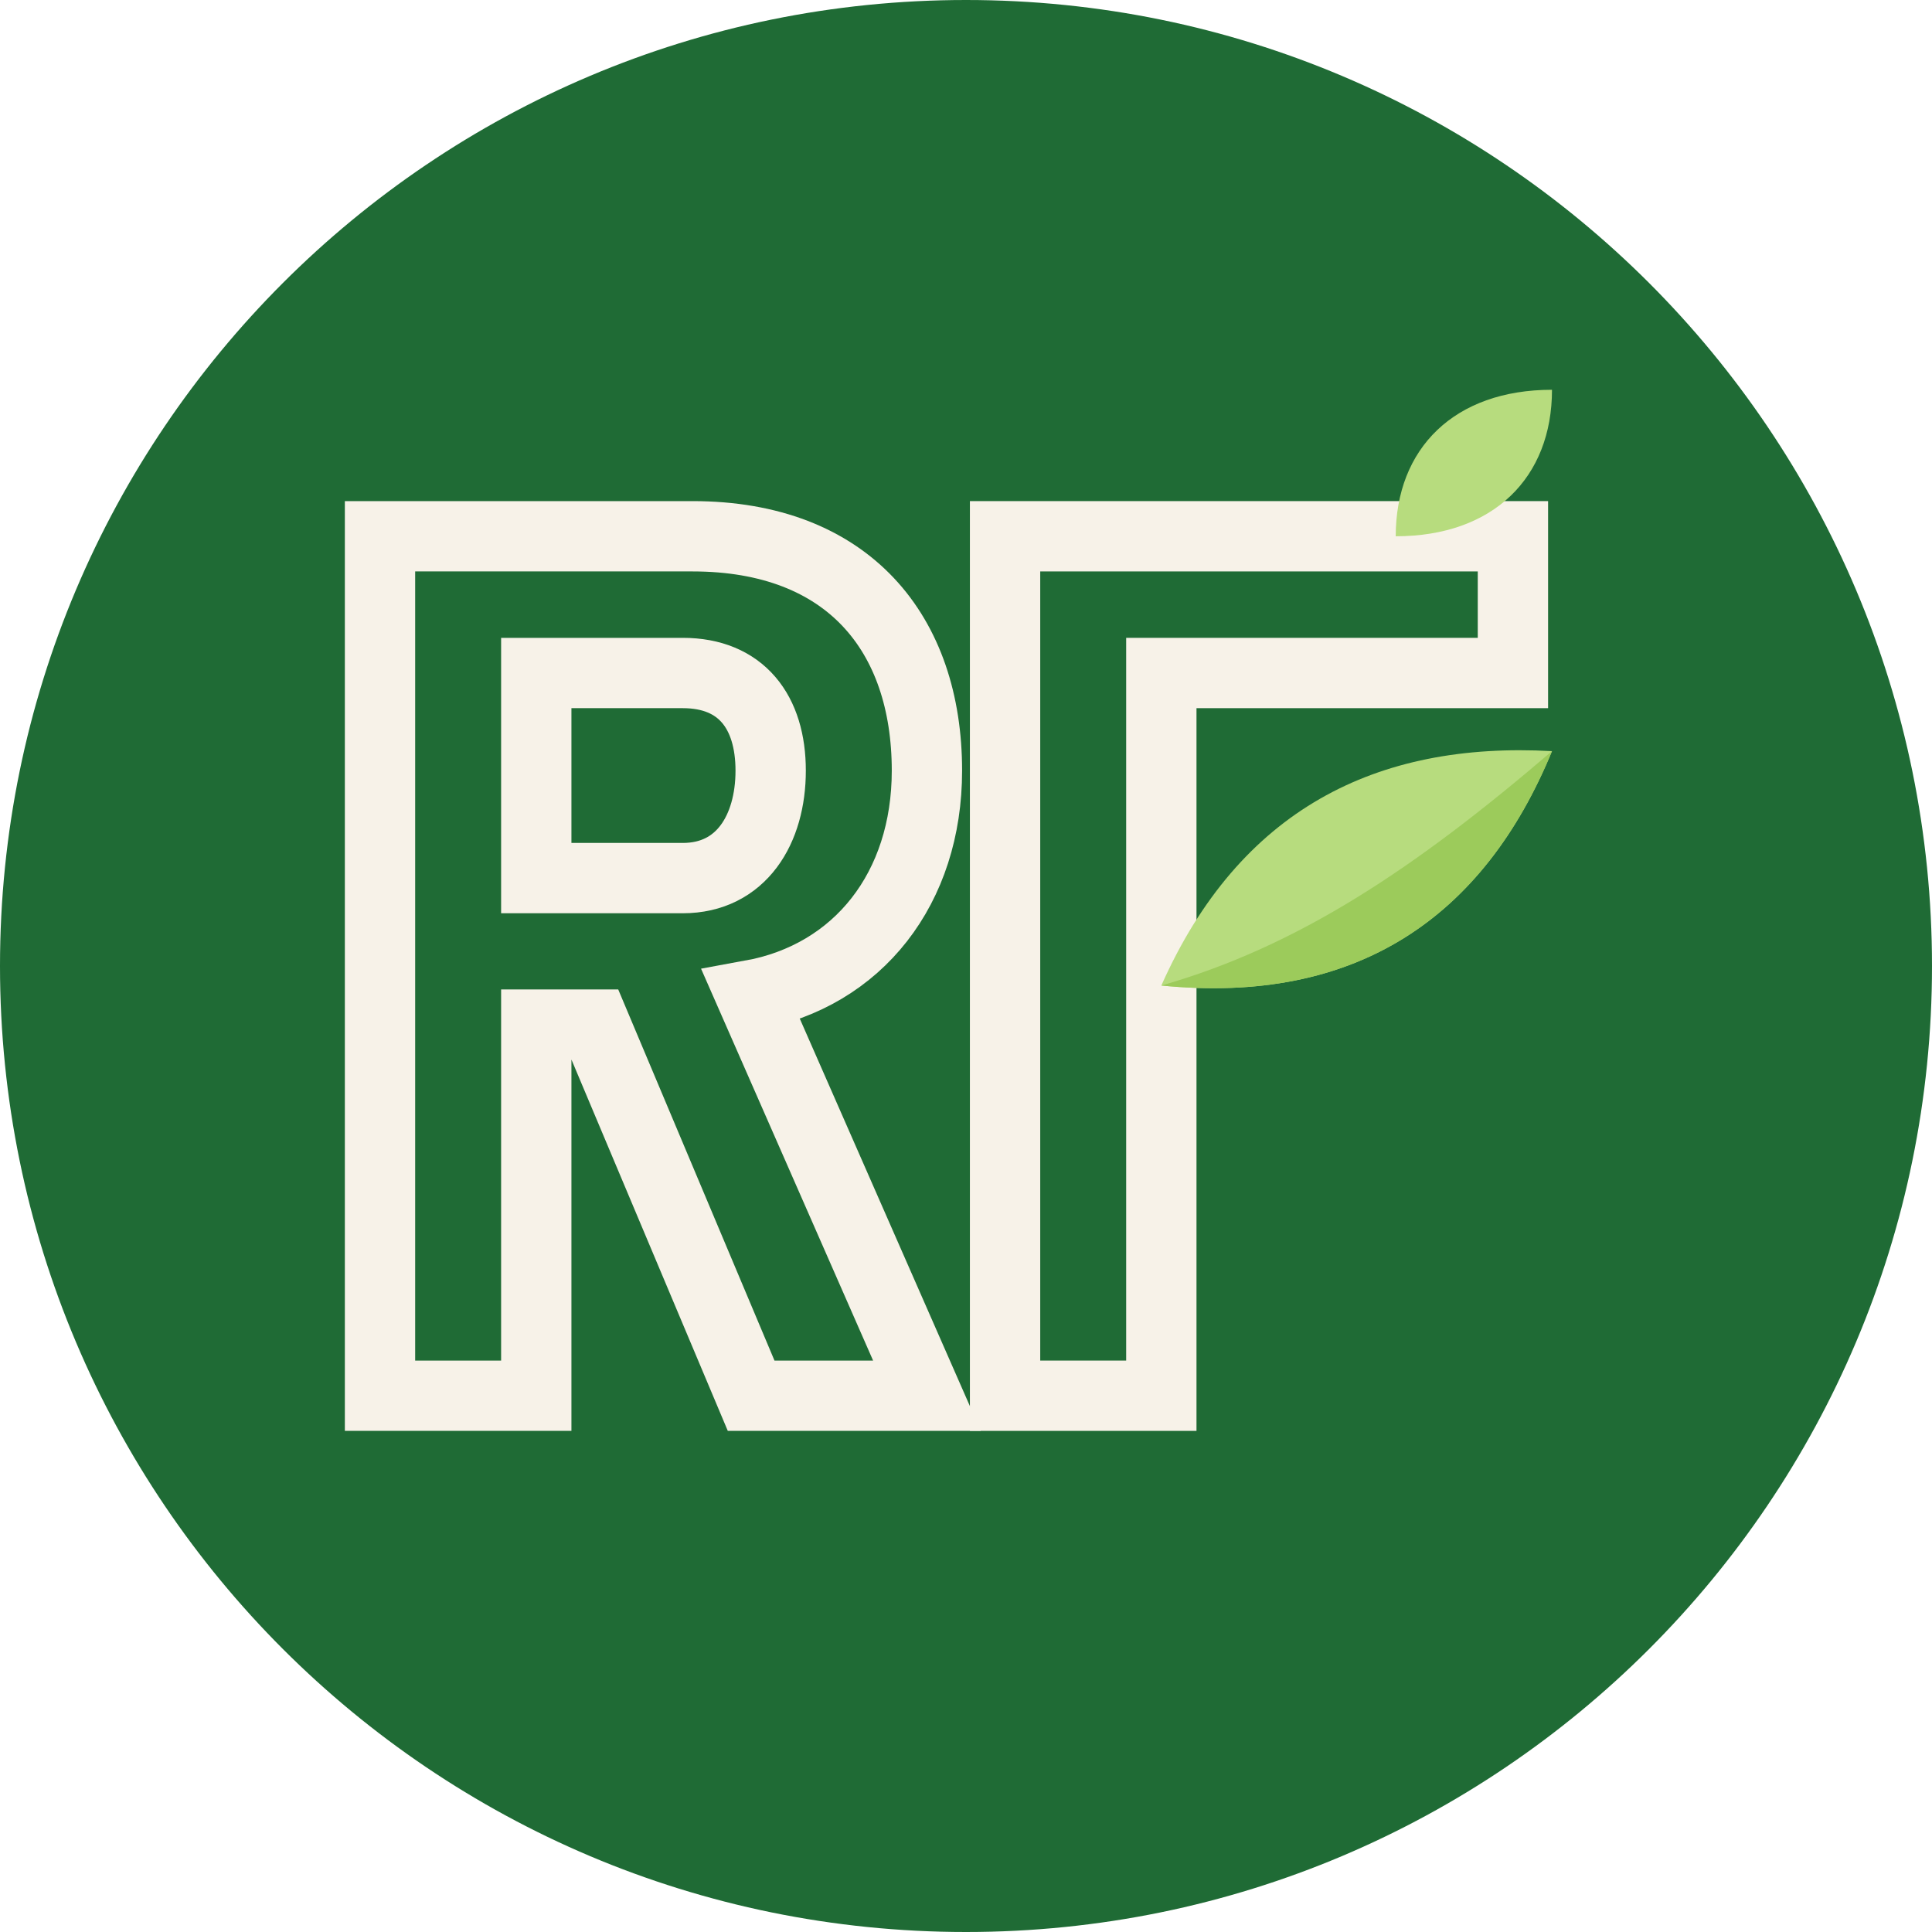
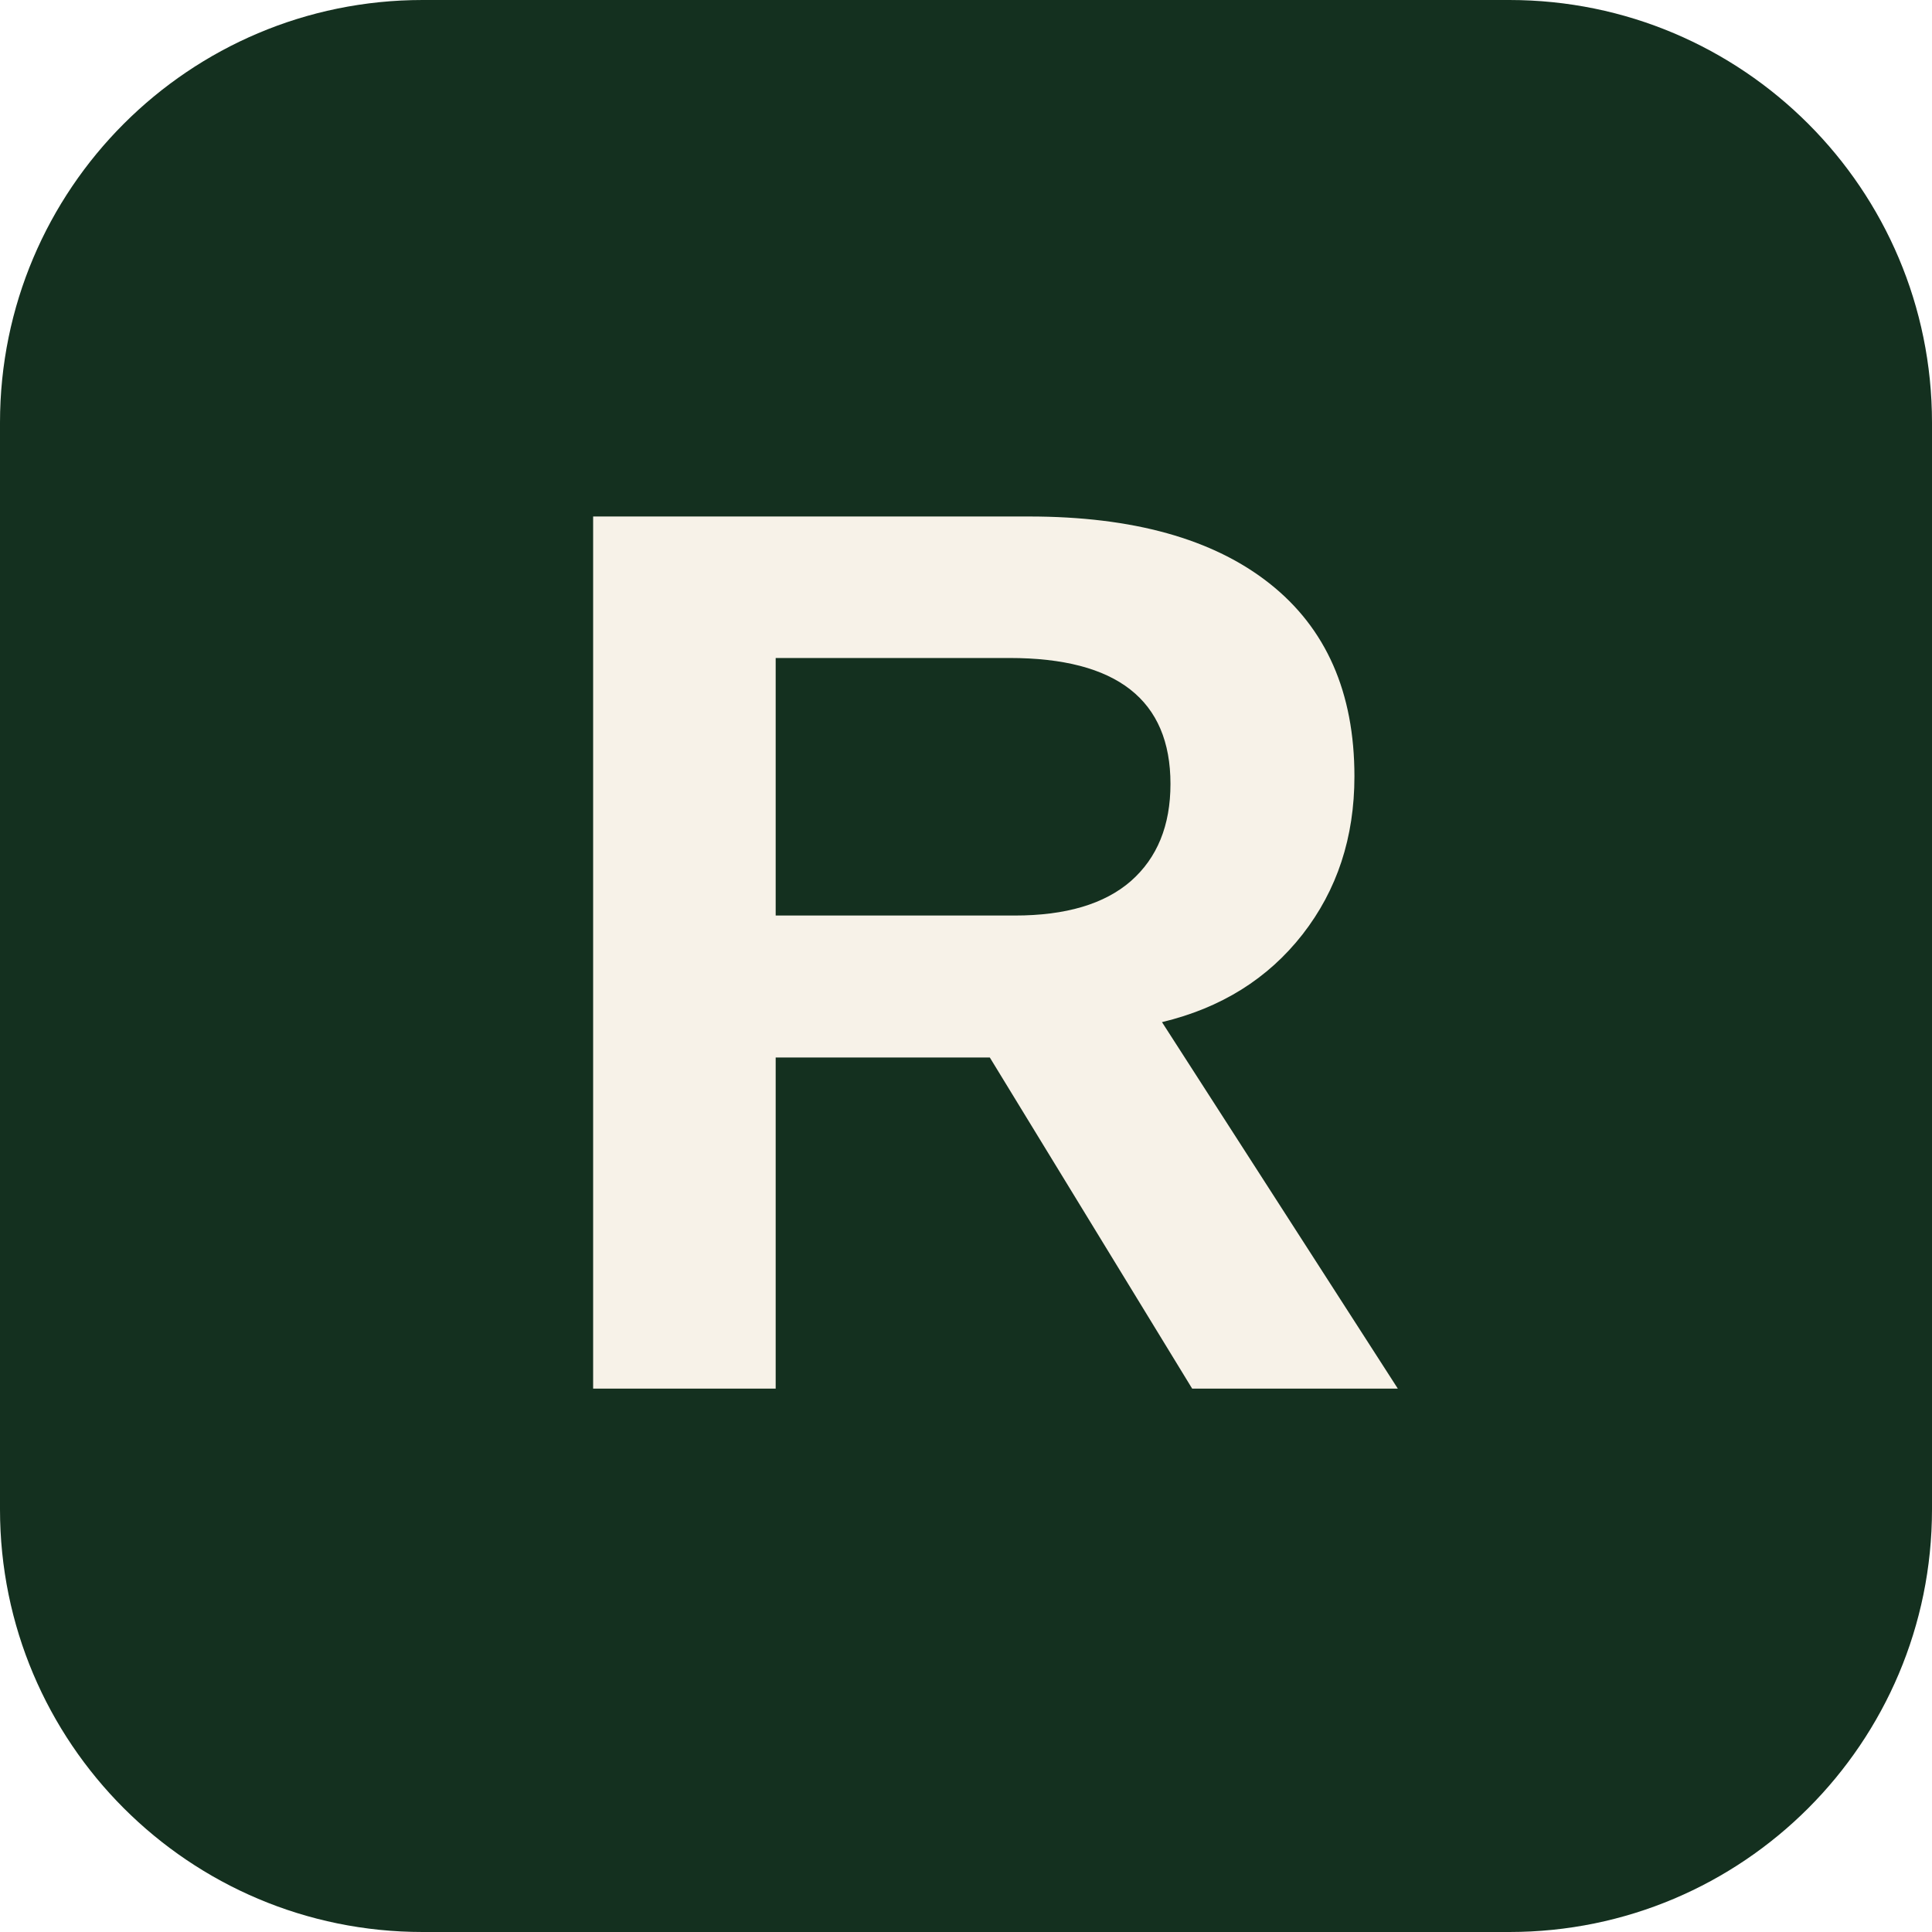
<svg xmlns="http://www.w3.org/2000/svg" viewBox="0 0 64 64">
-   <circle cx="32" cy="32" r="32" fill="#1F6B35" />
-   <svg x="10" y="12" width="44" height="40" viewBox="-4 -8 68 60">
-     <g fill="none" stroke="#F7F2E8" stroke-width="3.6" stroke-linejoin="miter">
-       <path d="M0 0H16C24 0 28 5 28 12C28 18 24.5 22.5 19 23.5L28 44H19L11 25H8V44H0Z" />
-       <path d="M8 7H15.5C18.5 7 20 9 20 12S18.5 17.5 15.5 17.5H8Z" />
-       <path d="M32 0H58V7H40V44H32Z" />
-     </g>
-     <path d="M40 23C44 14 51 10.5 60 11 56.5 19.5 50 24 40 23Z" fill="#B7DC7E" />
-     <path d="M40 23C47 21 53 17 60 11 56.5 19.5 50 24 40 23Z" fill="#9CCB5B" />
-     <path d="M52 0C52-4.5 55-7.5 60-7.5 60-3 57 0 52 0Z" fill="#B7DC7E" />
-   </svg>
+   <rect width="64" height="64" rx="14" fill="#14301F" />
+   <text x="32" y="46" text-anchor="middle" font-family="Manrope, Arial, Helvetica, sans-serif" font-size="42" font-weight="800" fill="#F7F2E8">R</text>
</svg>
